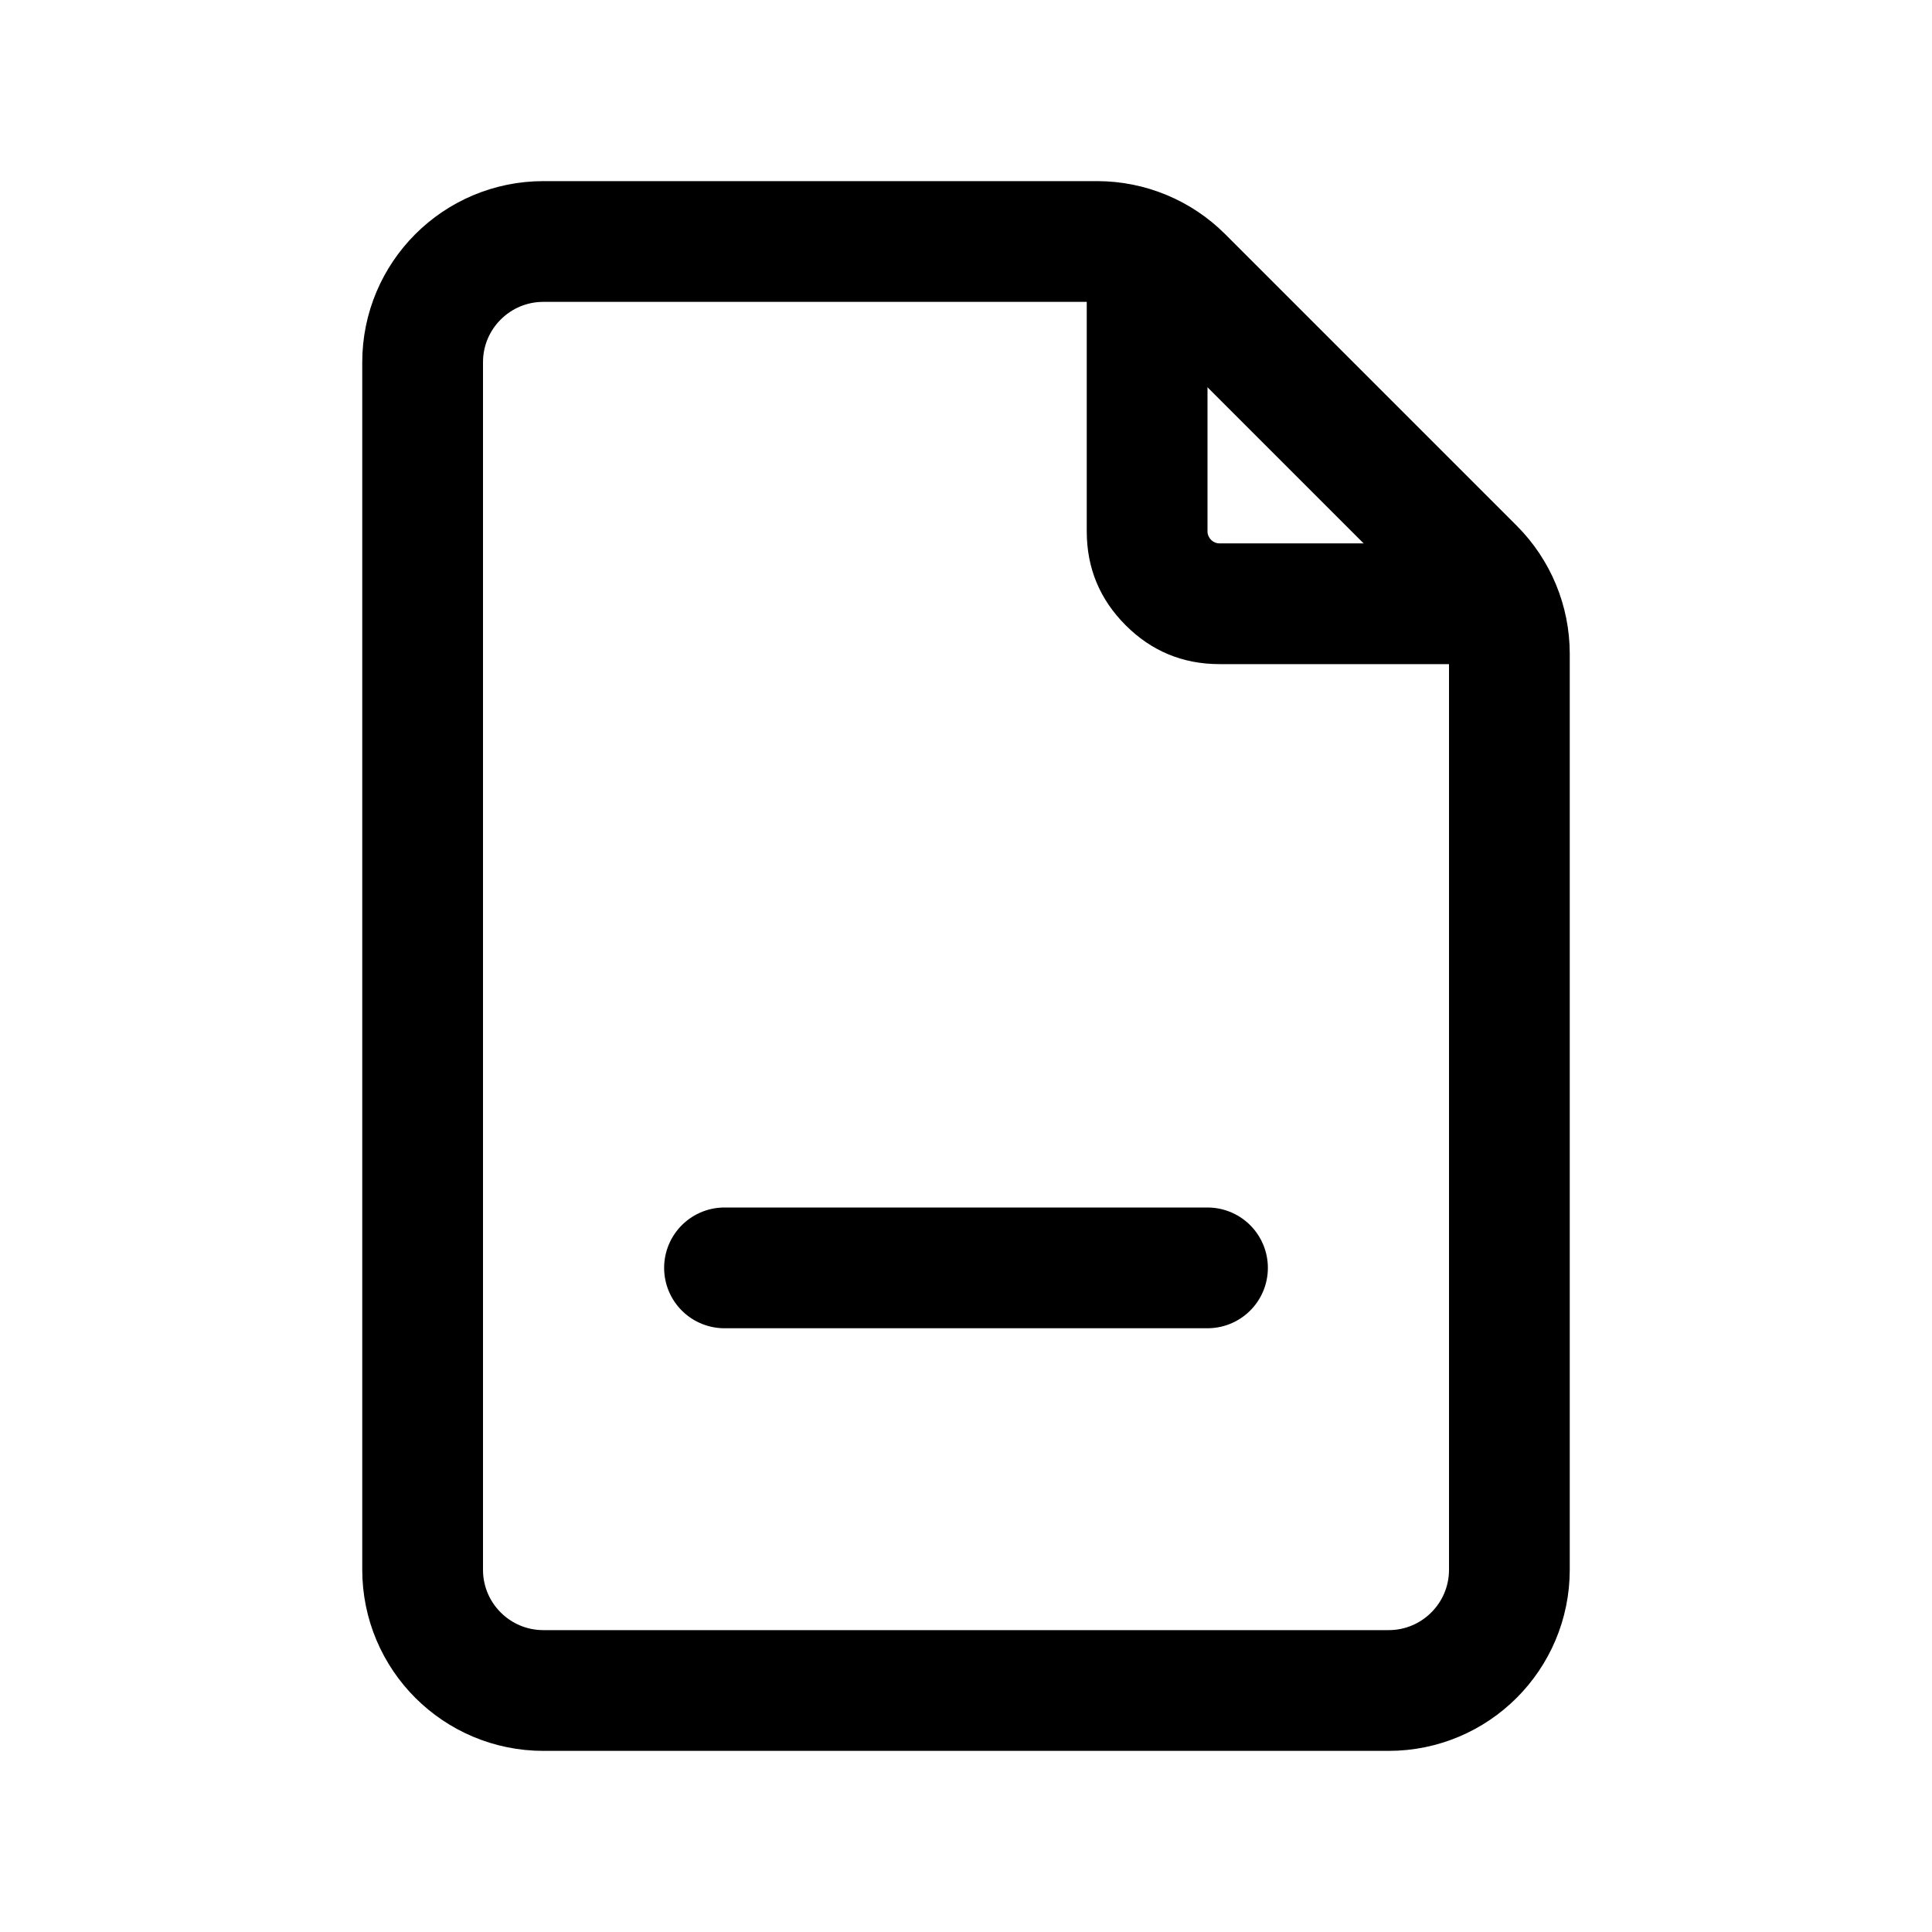
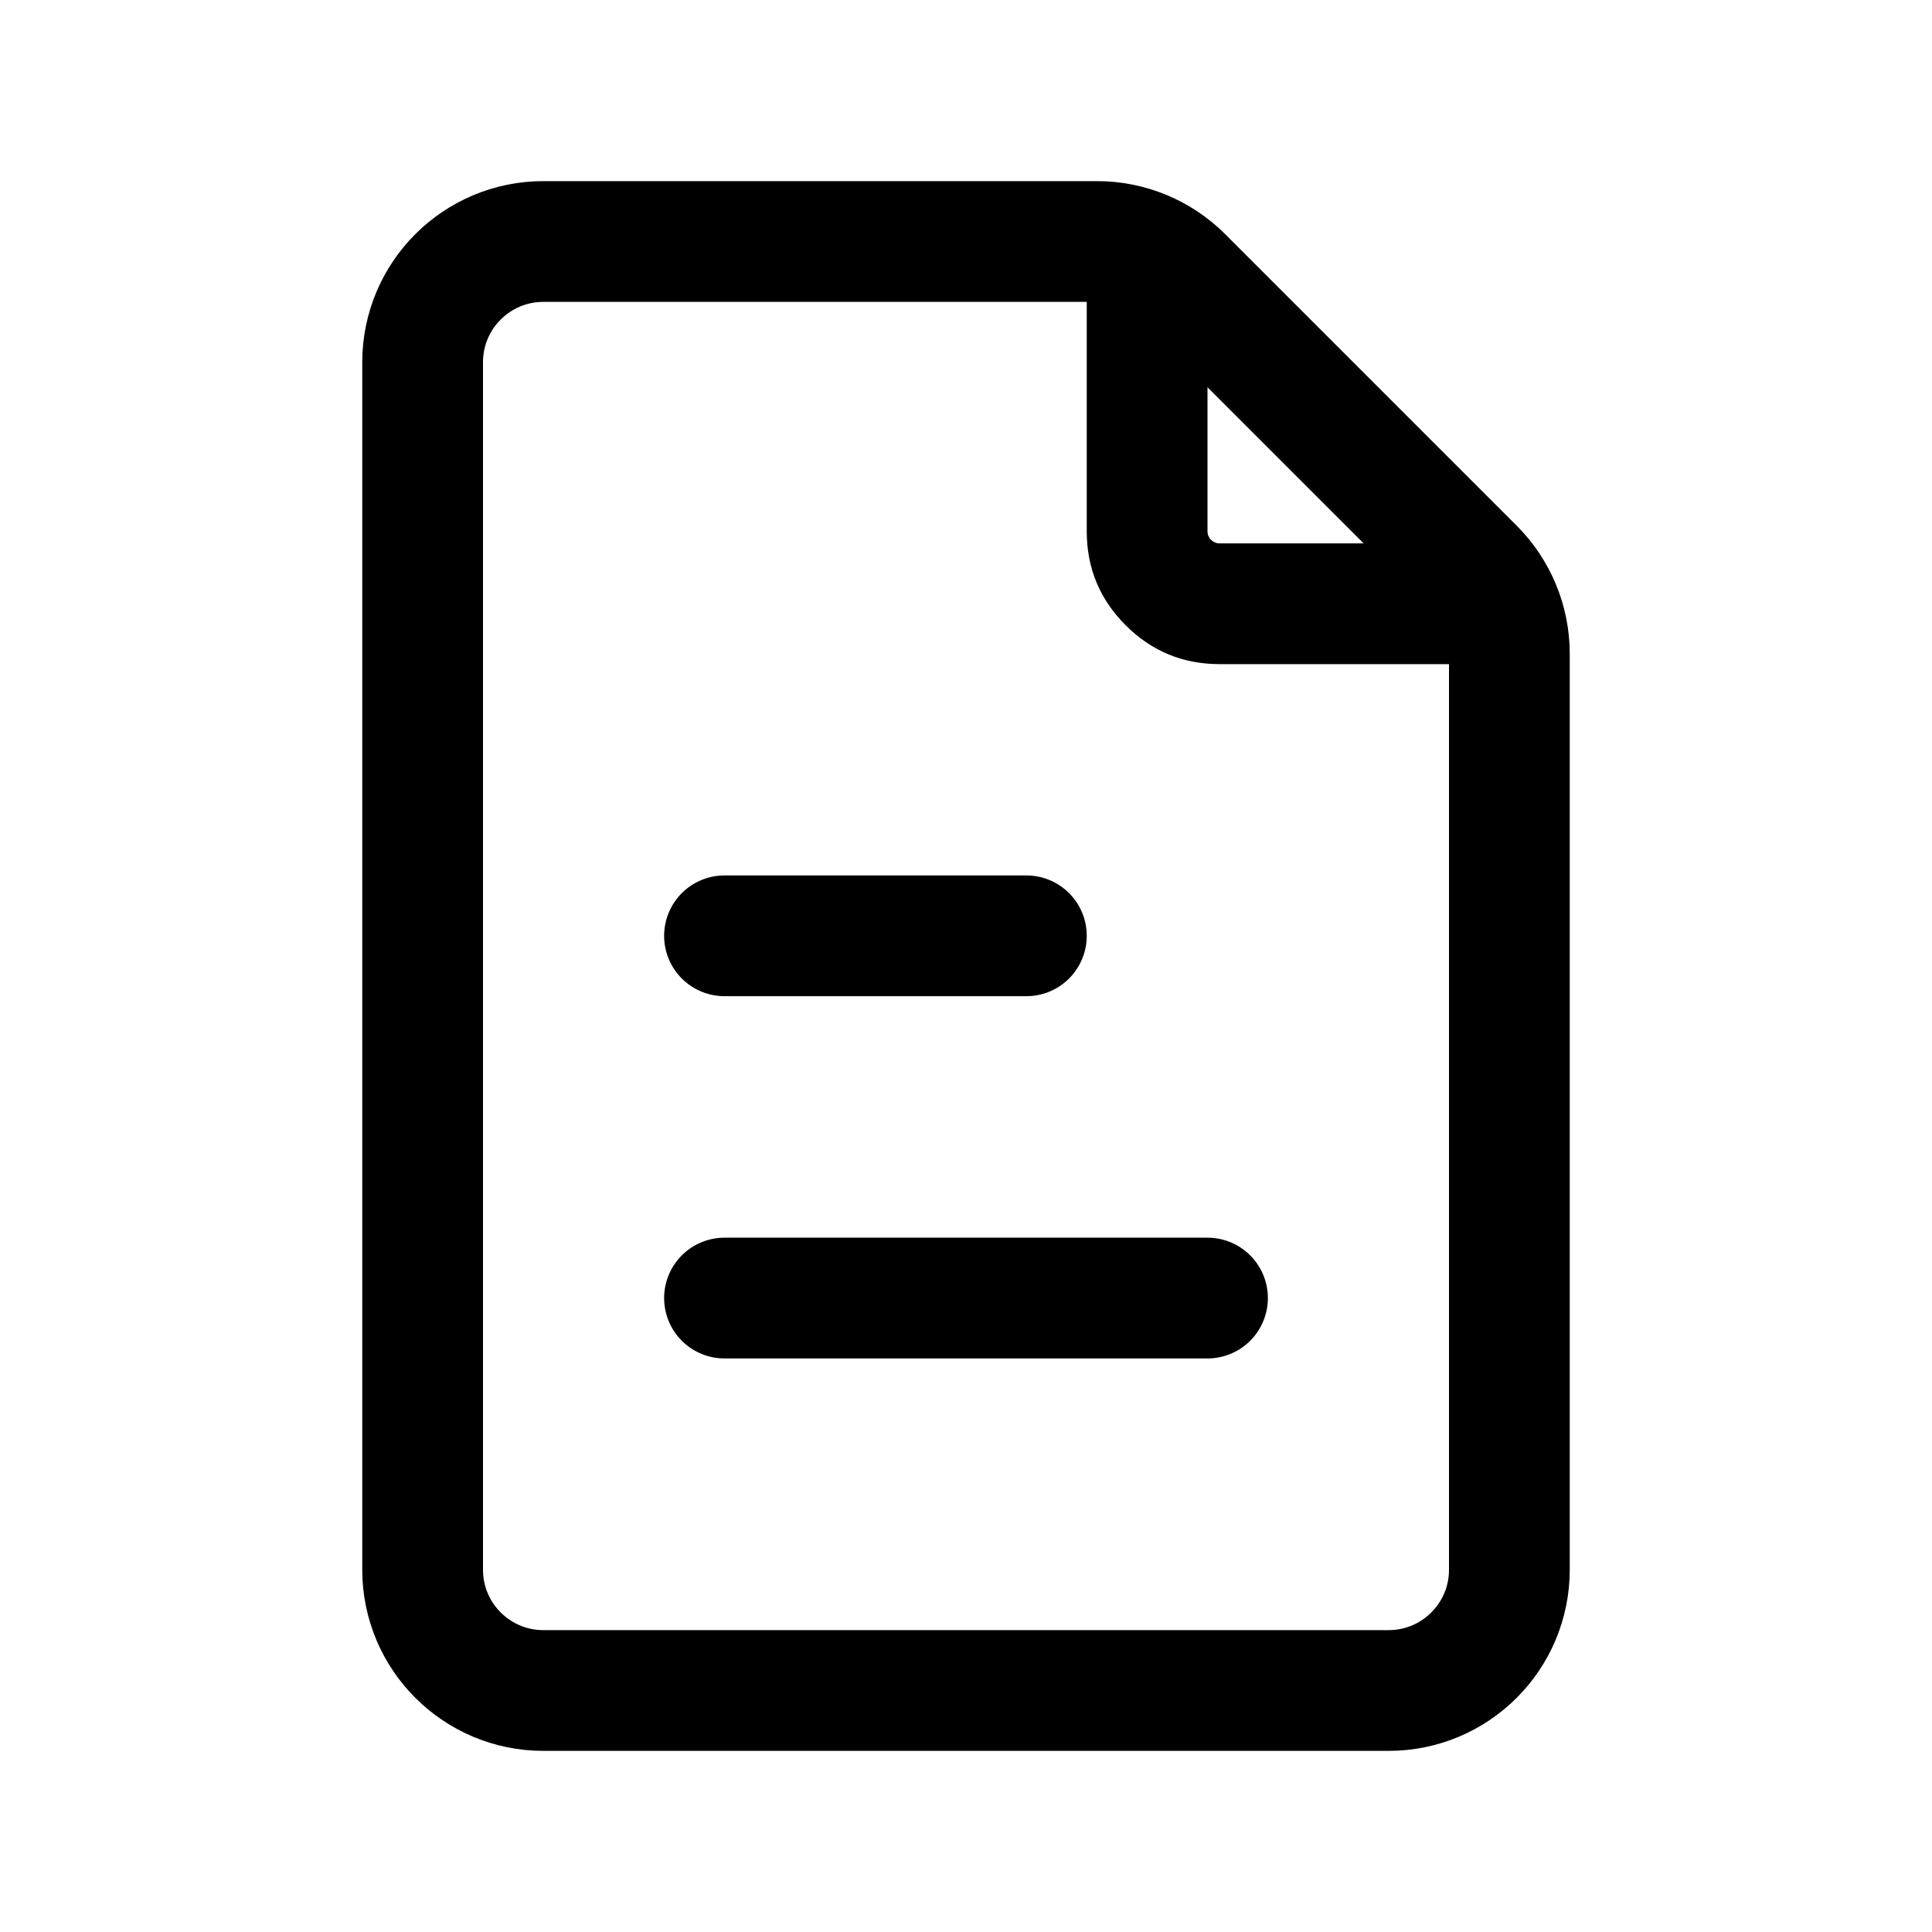
<svg xmlns="http://www.w3.org/2000/svg" width="16" height="16" viewBox="0 0 16 16" fill="none" stroke="currentColor" color="currentColor" stroke-width="1" stroke-linecap="round" stroke-linejoin="round" stroke-miterlimit="3" focusable="false" aria-hidden="true">
  <path d="M4.5 2L9.086 2A1 1 0 0 1 9.793 2.293L12.207 4.707A1 1 0 0 1 12.5 5.414L12.5 13A1 1 0 0 1 11.5 14L4.5 14A1 1 0 0 1 3.5 13L3.5 3A1 1 0 0 1 4.5 2Z" />
  <path d="M10 2.5V4.4A0.1 0.1 0 0 0 10.1 4.5H12L12.241 4.743A0.999 0.999 0 0 1 12.5 5.414V5.5H10.1Q9.644 5.5 9.322 5.178Q9 4.856 9 4.4V2A1.1 1.1 0 0 1 9.376 2.043A1 1 0 0 1 9.793 2.293L10 2.5Z" fill="currentColor" stroke="none" fill-rule="evenodd" />
-   <path d="M6 10.5L10 10.5" />
+   <path d="M6 7.75L8.5 7.75" />
+   <path d="M6 10.75L10 10.75" />
</svg>
